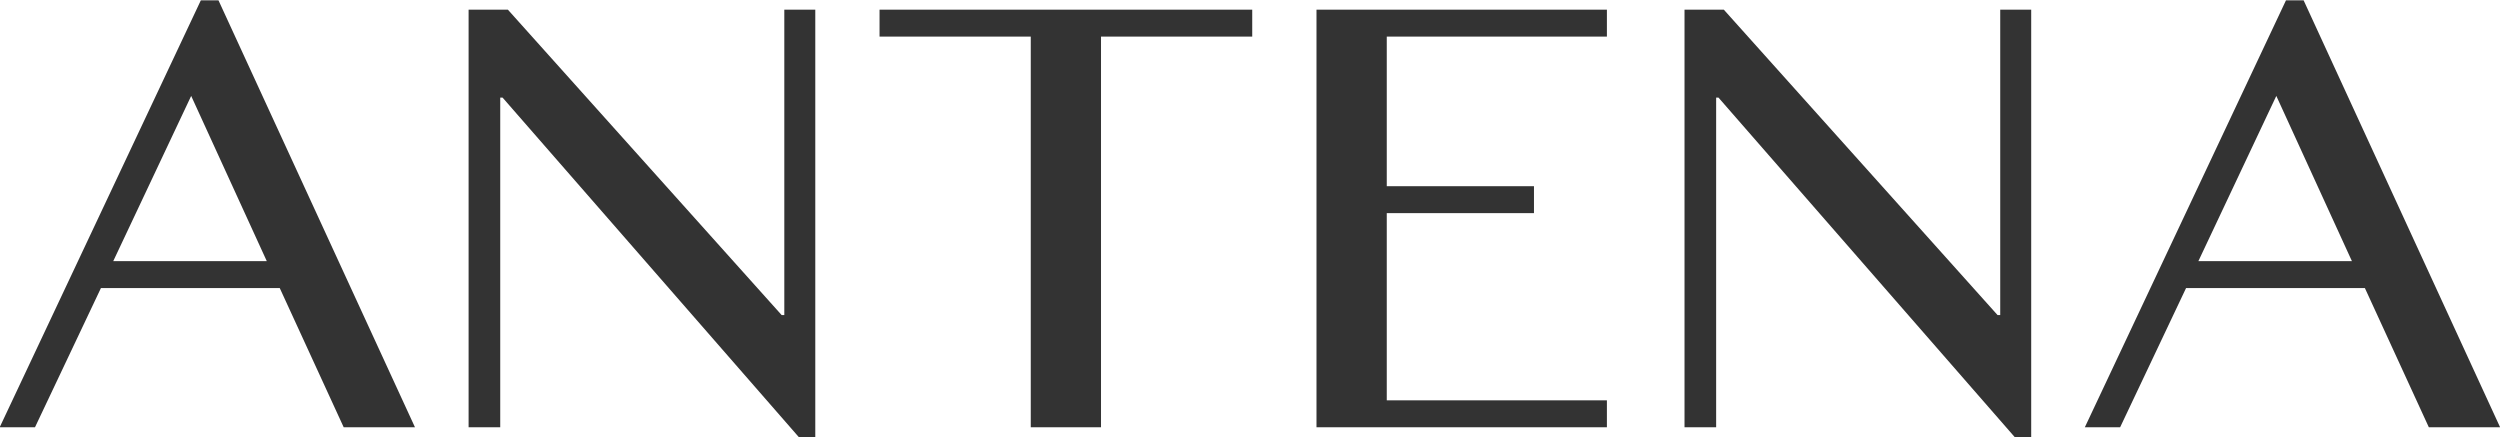
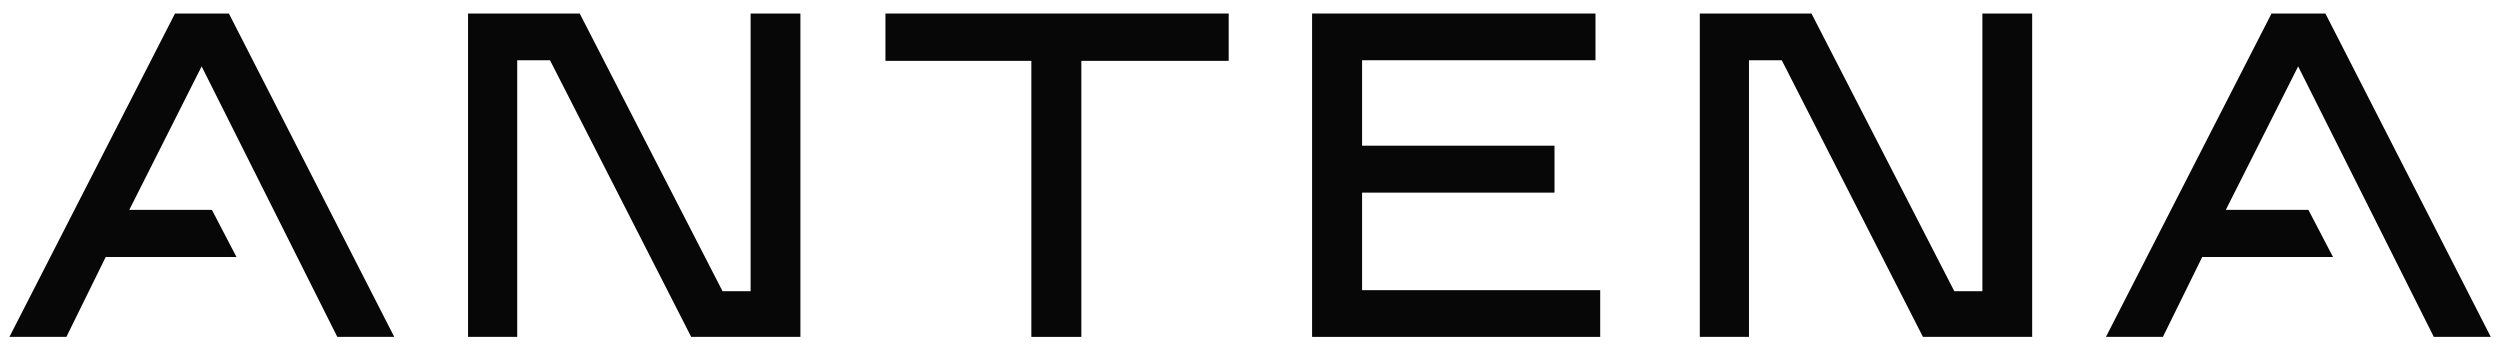
- <svg xmlns="http://www.w3.org/2000/svg" preserveAspectRatio="xMidYMid" width="87.969" height="15.375" viewBox="0 0 87.969 15.375">
-   <defs>
-     <style>
-       .cls-1 {
-         fill: #333;
-         fill-rule: evenodd;
-       }
-     </style>
-   </defs>
-   <path d="M85.465,15.035 L83.215,10.137 L76.922,10.137 L74.602,15.035 L73.360,15.035 L80.438,0.012 L81.059,0.012 L87.973,15.035 L85.465,15.035 ZM80.098,3.375 L77.356,9.188 L82.758,9.188 L80.098,3.375 ZM60.469,3.434 L60.387,3.434 L60.387,15.035 L59.274,15.035 L59.274,0.340 L60.657,0.340 L70.289,11.086 L70.383,11.086 L70.383,0.340 L71.473,0.340 L71.473,15.387 L70.899,15.387 L60.469,3.434 ZM46.324,0.340 L56.543,0.340 L56.543,1.289 L48.797,1.289 L48.797,6.551 L53.977,6.551 L53.977,7.500 L48.797,7.500 L48.797,14.086 L56.543,14.086 L56.543,15.035 L46.324,15.035 L46.324,0.340 ZM38.742,15.035 L36.270,15.035 L36.270,1.289 L30.949,1.289 L30.949,0.340 L44.063,0.340 L44.063,1.289 L38.742,1.289 L38.742,15.035 ZM17.684,3.434 L17.602,3.434 L17.602,15.035 L16.489,15.035 L16.489,0.340 L17.871,0.340 L27.504,11.086 L27.598,11.086 L27.598,0.340 L28.688,0.340 L28.688,15.387 L28.114,15.387 L17.684,3.434 ZM9.844,10.137 L3.551,10.137 L1.231,15.035 L-0.011,15.035 L7.067,0.012 L7.688,0.012 L14.602,15.035 L12.094,15.035 L9.844,10.137 ZM6.727,3.375 L3.985,9.188 L9.387,9.188 L6.727,3.375 Z" class="cls-1" />
+ <svg xmlns="http://www.w3.org/2000/svg" version="1.1" id="レイヤー_2" x="0px" y="0px" viewBox="0 0 1220 170" enable-background="new 0 0 1220 170" xml:space="preserve">
+   <g>
+     <polygon fill="#070707" points="85.4,6.6 4.6,164.4 32.4,164.4 51.6,125.4 115.4,125.4 103.4,102.4 63.1,102.4 98.4,32.4    164.6,164.4 192.4,164.4 111.7,6.6  " />
+     <polygon fill="#070707" points="1108.5,6.6 1027.7,164.4 1055.5,164.4 1074.7,125.4 1138.5,125.4 1126.5,102.4 1086.2,102.4    1121.5,32.4 1187.7,164.4 1215.5,164.4 1134.8,6.6  " />
+     <polygon fill="#070707" points="228.4,6.6 228.4,164.4 252.4,164.4 252.4,29.4 268.4,29.4 337.3,164.4 390.6,164.4 390.6,6.6    366.3,6.6 366.3,142.1 352.6,142.1 282.9,6.6  " />
+     <polygon fill="#070707" points="829.5,6.6 829.5,164.4 853.5,164.4 853.5,29.4 869.5,29.4 938.4,164.4 991.7,164.4 991.7,6.6    967.4,6.6 967.4,142.1 953.7,142.1 884,6.6  " />
+     <polygon fill="#070707" points="432.1,6.6 432.1,29.7 503.3,29.7 503.3,164.4 527.7,164.4 527.7,29.7 599.6,29.7 599.6,6.6  " />
+     <polygon fill="#070707" points="640.3,6.6 640.3,164.4 780.9,164.4 780.9,141.6 664.7,141.6 664.7,94 758.6,94 758.6,71.1    664.7,71.1 664.7,29.4 778.6,29.4 778.6,6.6  " />
+   </g>
</svg>
